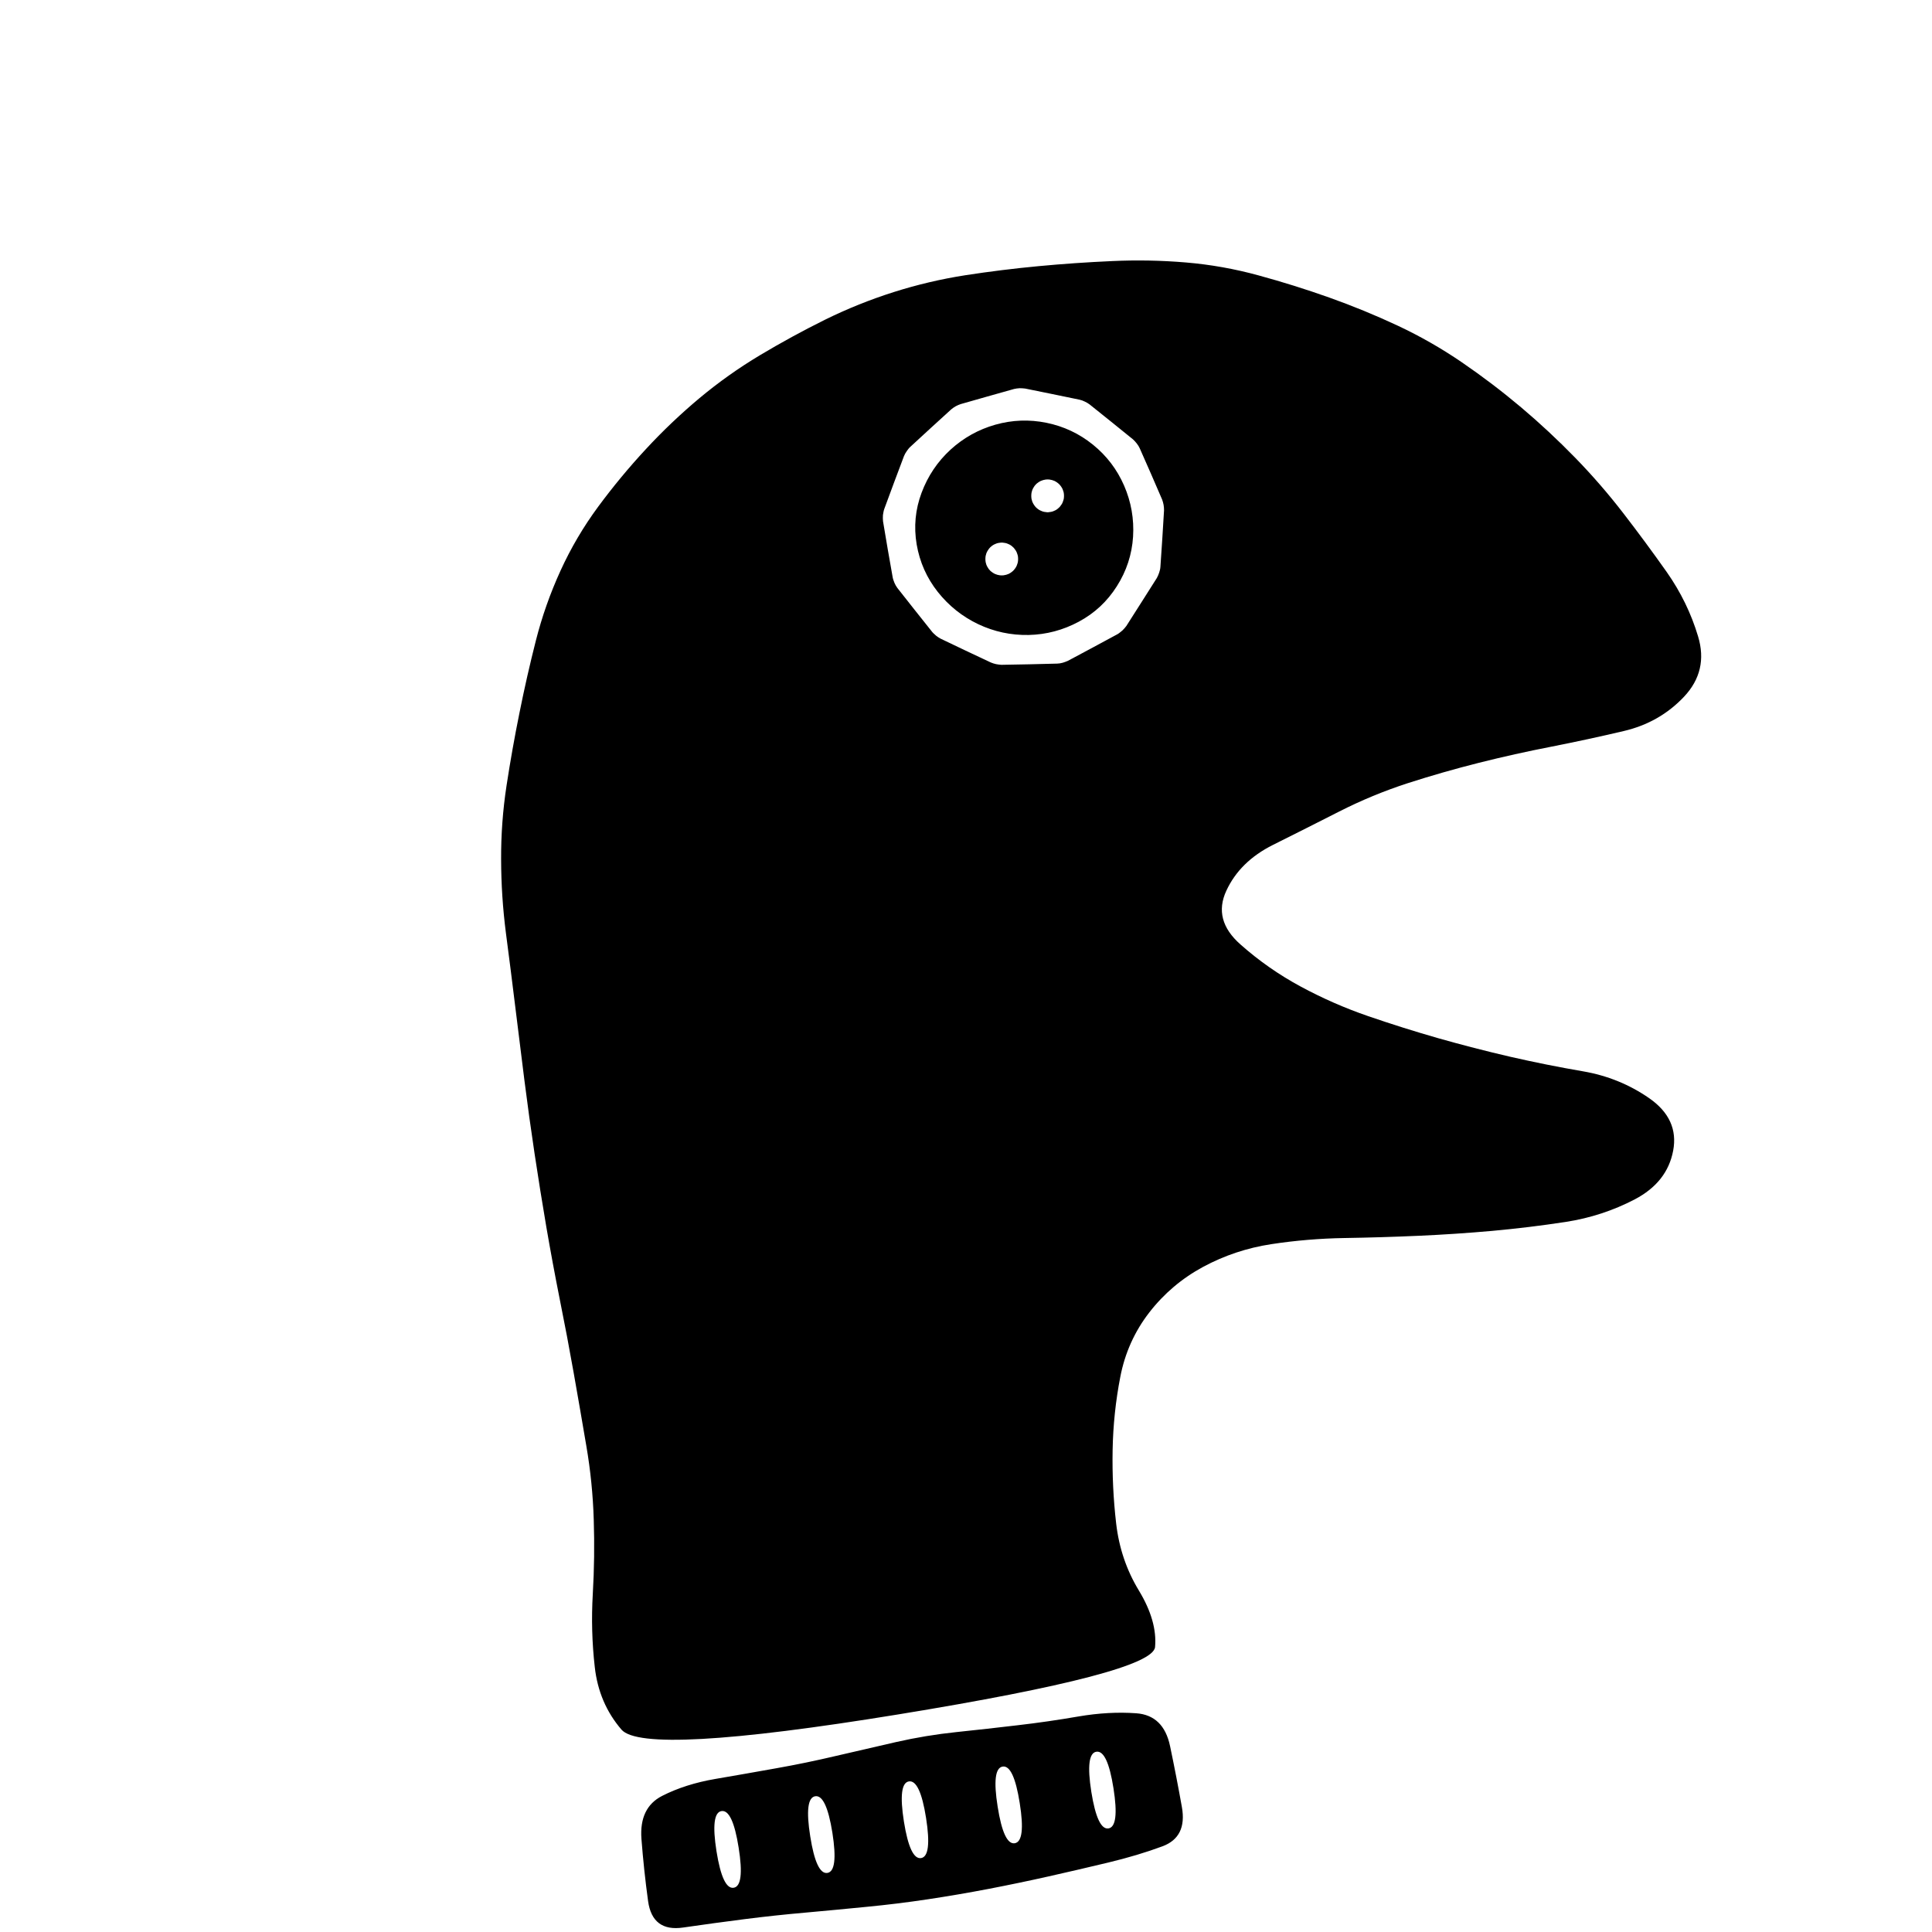
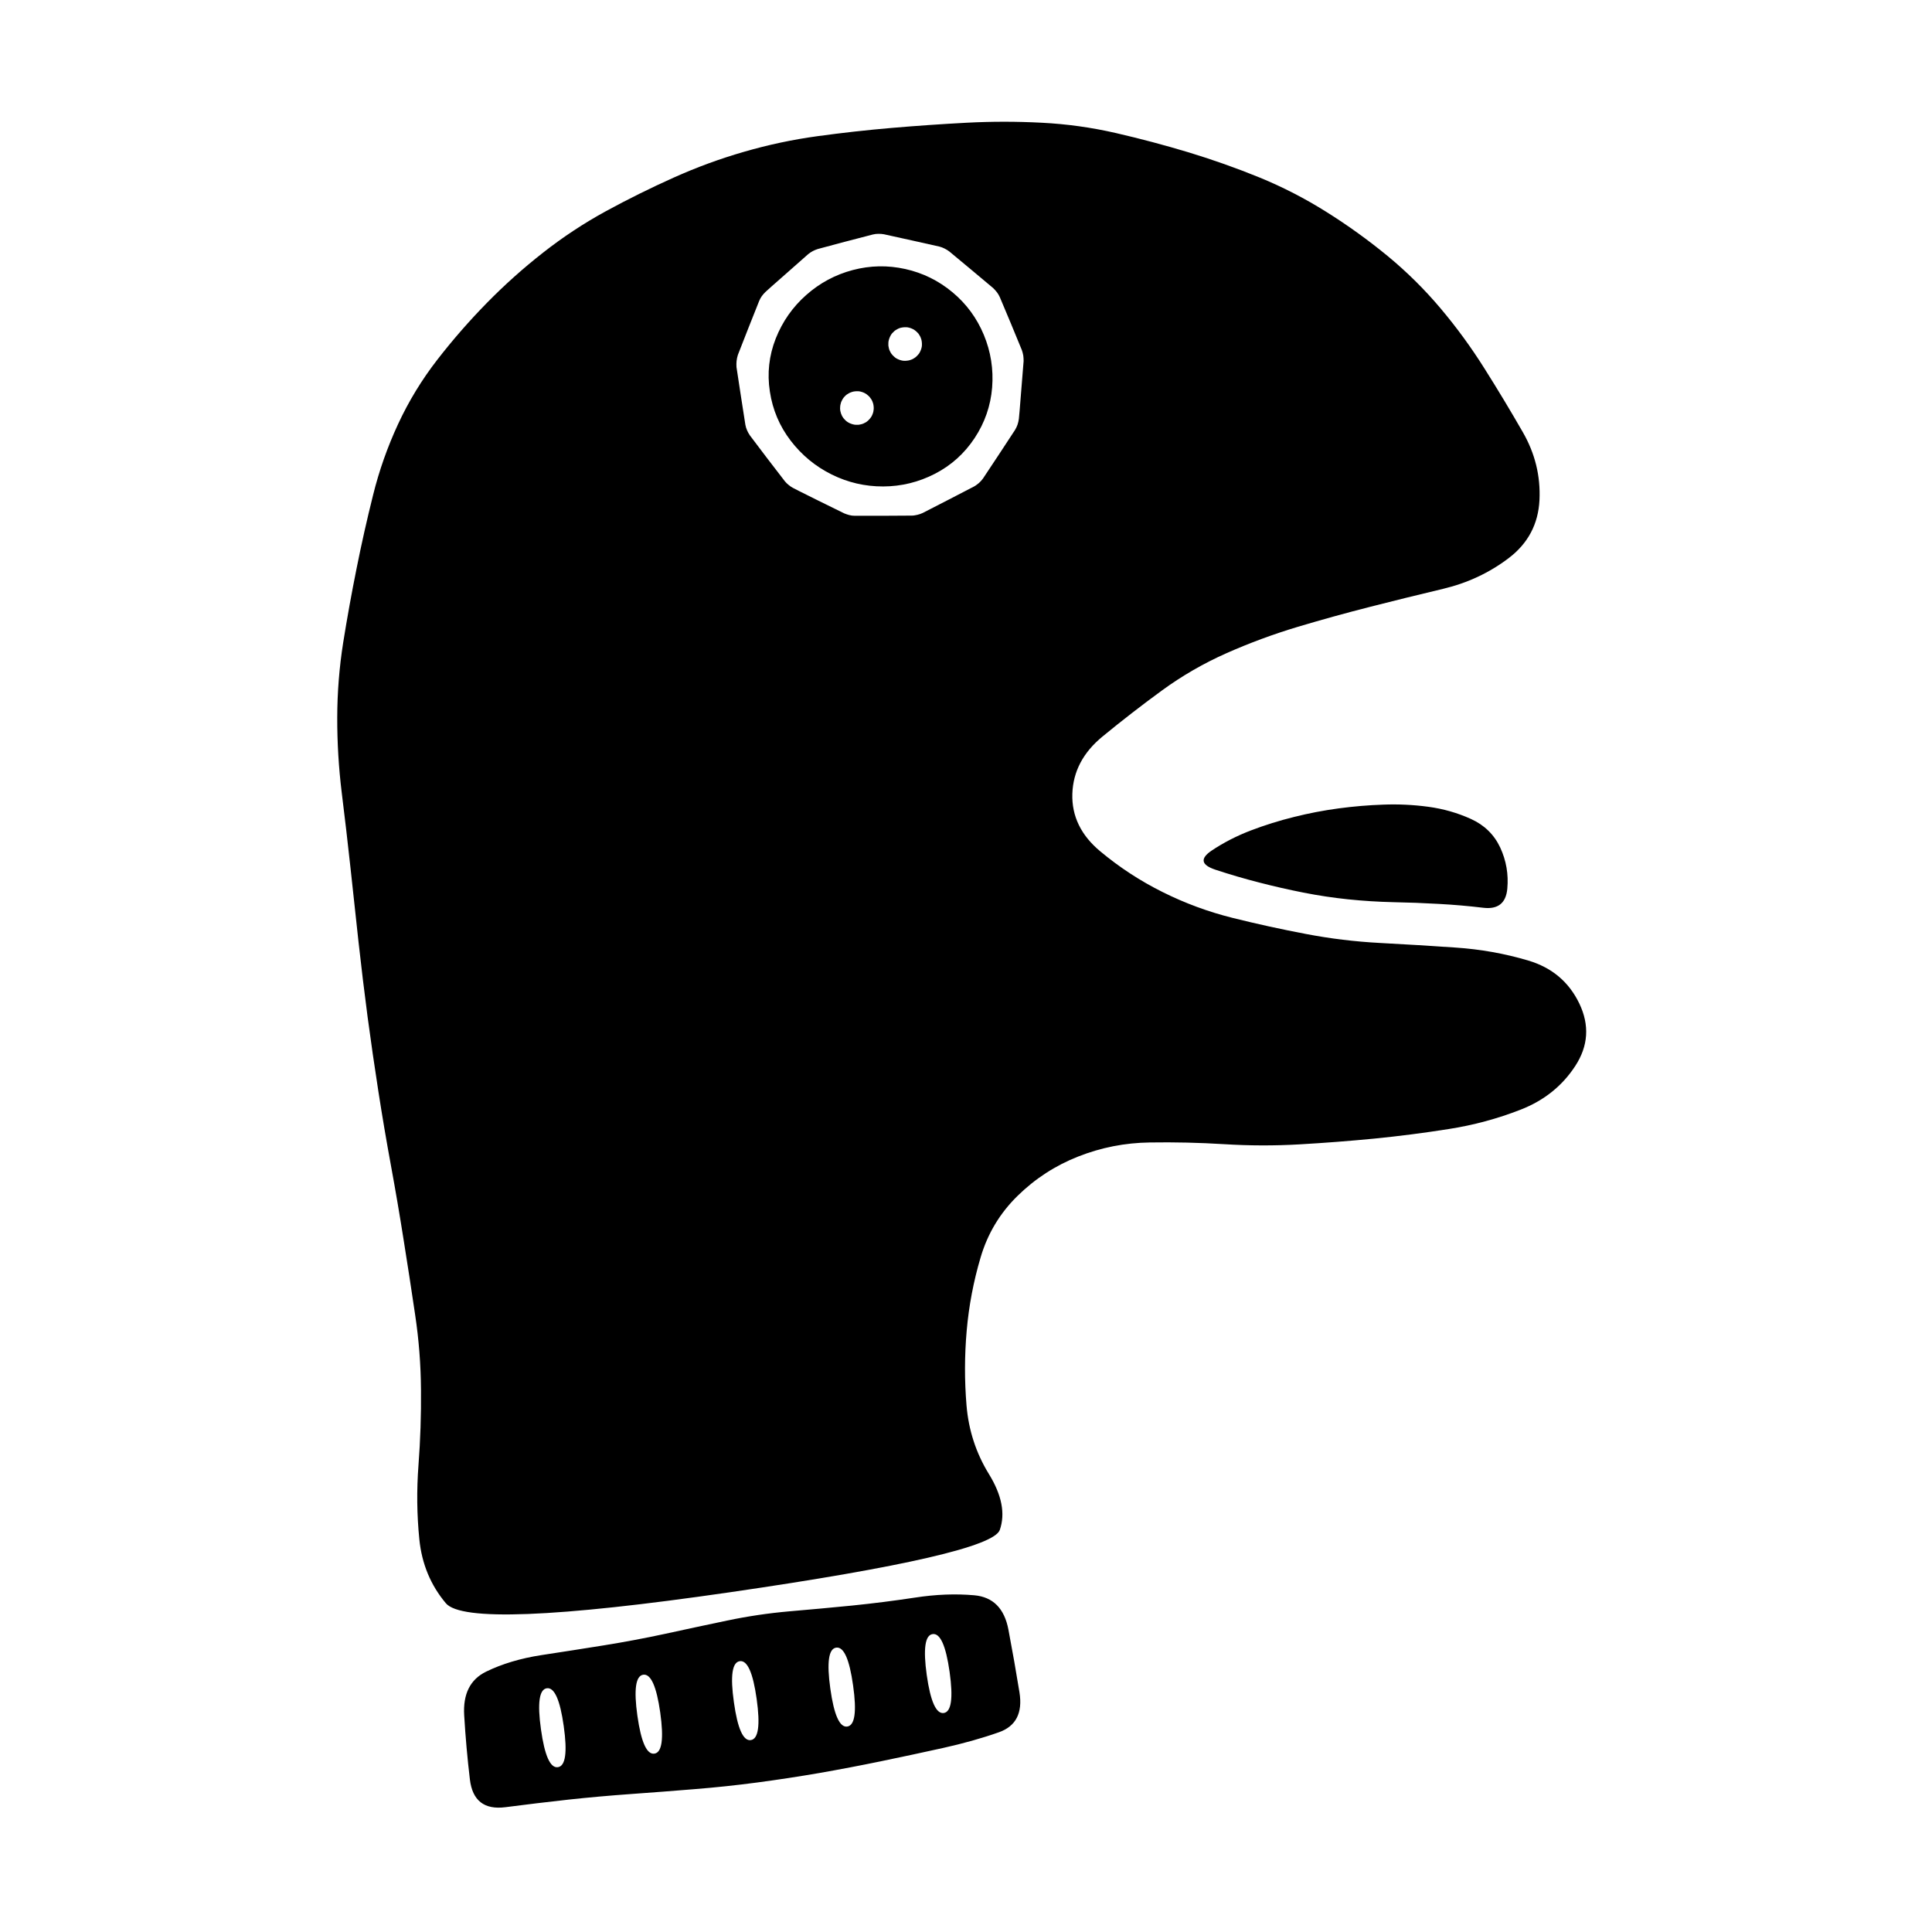
<svg xmlns="http://www.w3.org/2000/svg" viewBox="0 0 224 224" width="224" height="224" role="img" aria-label="Play Before Pixels mark, black">
  <g fill="#000">
-     <path d="M126.71 51.55Q124.33 49.63 121.33 49.02Q118.34 48.41 115.4 49.24Q112.47 50.07 110.2 52.14Q107.94 54.22 106.85 57.13Q105.76 60.04 106.28 63.12Q106.81 66.2 108.73 68.63Q110.65 71.05 113.42 72.37Q116.19 73.68 119.27 73.62Q122.34 73.55 125.08 72.08Q127.82 70.61 129.49 67.97Q131.17 65.33 131.37 62.23Q131.56 59.13 130.33 56.3Q129.1 53.48 126.71 51.55ZM123.35 57.27Q123.36 57.34 123.36 57.41Q123.36 57.49 123.36 57.56Q123.36 57.64 123.35 57.71Q123.34 57.79 123.33 57.86Q123.31 57.93 123.29 58Q123.27 58.08 123.24 58.15Q123.22 58.22 123.19 58.28Q123.16 58.35 123.12 58.42Q123.08 58.48 123.04 58.54Q123 58.61 122.95 58.66Q122.91 58.72 122.86 58.78Q122.81 58.83 122.75 58.88Q122.7 58.93 122.64 58.98Q122.58 59.03 122.52 59.07Q122.46 59.11 122.39 59.15Q122.33 59.18 122.26 59.21Q122.19 59.24 122.12 59.27Q122.05 59.3 121.98 59.32Q121.91 59.34 121.83 59.35Q121.76 59.37 121.69 59.37Q121.61 59.38 121.54 59.39Q121.46 59.39 121.39 59.39Q121.31 59.38 121.24 59.37Q121.17 59.37 121.09 59.35Q121.02 59.34 120.95 59.32Q120.88 59.3 120.81 59.27Q120.74 59.24 120.67 59.21Q120.6 59.18 120.54 59.15Q120.47 59.11 120.41 59.07Q120.35 59.03 120.29 58.98Q120.23 58.93 120.17 58.88Q120.12 58.83 120.07 58.78Q120.02 58.72 119.97 58.66Q119.93 58.61 119.89 58.54Q119.84 58.48 119.81 58.42Q119.77 58.35 119.74 58.28Q119.71 58.22 119.68 58.15Q119.66 58.08 119.64 58Q119.62 57.93 119.6 57.86Q119.59 57.79 119.58 57.71Q119.57 57.64 119.57 57.56Q119.56 57.49 119.57 57.41Q119.57 57.34 119.58 57.27Q119.59 57.19 119.6 57.12Q119.62 57.04 119.64 56.97Q119.66 56.9 119.68 56.83Q119.71 56.76 119.74 56.69Q119.77 56.63 119.81 56.56Q119.84 56.5 119.89 56.43Q119.93 56.37 119.97 56.31Q120.02 56.25 120.07 56.2Q120.12 56.15 120.17 56.09Q120.23 56.04 120.29 56Q120.35 55.95 120.41 55.91Q120.47 55.87 120.54 55.83Q120.6 55.8 120.67 55.76Q120.74 55.73 120.81 55.71Q120.88 55.68 120.95 55.66Q121.02 55.64 121.09 55.63Q121.17 55.61 121.24 55.6Q121.31 55.59 121.39 55.59Q121.46 55.59 121.54 55.59Q121.61 55.59 121.69 55.6Q121.76 55.61 121.83 55.63Q121.91 55.64 121.98 55.66Q122.05 55.68 122.12 55.71Q122.19 55.73 122.26 55.76Q122.33 55.8 122.39 55.83Q122.46 55.87 122.52 55.91Q122.58 55.95 122.64 56Q122.7 56.04 122.75 56.09Q122.81 56.15 122.86 56.2Q122.91 56.25 122.95 56.31Q123 56.37 123.04 56.43Q123.08 56.5 123.12 56.56Q123.16 56.63 123.19 56.69Q123.22 56.76 123.24 56.83Q123.27 56.9 123.29 56.97Q123.31 57.04 123.33 57.12Q123.34 57.19 123.35 57.27ZM118.03 64.59Q118.04 64.66 118.04 64.74Q118.04 64.81 118.04 64.89Q118.04 64.96 118.03 65.03Q118.02 65.11 118.01 65.18Q117.99 65.25 117.97 65.33Q117.95 65.4 117.92 65.47Q117.9 65.54 117.87 65.61Q117.84 65.67 117.8 65.74Q117.76 65.8 117.72 65.87Q117.68 65.93 117.63 65.99Q117.59 66.04 117.54 66.1Q117.49 66.15 117.43 66.21Q117.38 66.26 117.32 66.3Q117.26 66.35 117.2 66.39Q117.14 66.43 117.07 66.47Q117.01 66.5 116.94 66.54Q116.87 66.57 116.8 66.59Q116.73 66.62 116.66 66.64Q116.59 66.66 116.51 66.67Q116.44 66.69 116.37 66.7Q116.29 66.71 116.22 66.71Q116.14 66.71 116.07 66.71Q115.99 66.71 115.92 66.7Q115.85 66.69 115.77 66.67Q115.7 66.66 115.63 66.64Q115.56 66.62 115.49 66.59Q115.42 66.57 115.35 66.54Q115.28 66.5 115.22 66.47Q115.15 66.43 115.09 66.39Q115.03 66.35 114.97 66.3Q114.91 66.26 114.85 66.21Q114.8 66.15 114.75 66.1Q114.7 66.04 114.65 65.99Q114.61 65.93 114.57 65.87Q114.52 65.8 114.49 65.74Q114.45 65.67 114.42 65.61Q114.39 65.54 114.36 65.47Q114.34 65.4 114.32 65.33Q114.3 65.25 114.28 65.18Q114.27 65.11 114.26 65.03Q114.25 64.96 114.25 64.89Q114.24 64.81 114.25 64.74Q114.25 64.66 114.26 64.59Q114.27 64.51 114.28 64.44Q114.3 64.37 114.32 64.3Q114.34 64.22 114.36 64.15Q114.39 64.08 114.42 64.02Q114.45 63.95 114.49 63.88Q114.52 63.82 114.57 63.76Q114.61 63.69 114.65 63.64Q114.7 63.58 114.75 63.52Q114.8 63.47 114.85 63.42Q114.91 63.37 114.97 63.32Q115.03 63.27 115.09 63.23Q115.15 63.19 115.22 63.15Q115.28 63.12 115.35 63.09Q115.42 63.06 115.49 63.03Q115.56 63 115.63 62.98Q115.7 62.96 115.77 62.95Q115.85 62.93 115.92 62.93Q115.99 62.92 116.07 62.91Q116.14 62.91 116.22 62.91Q116.29 62.92 116.37 62.93Q116.44 62.93 116.51 62.95Q116.59 62.96 116.66 62.98Q116.73 63 116.8 63.03Q116.87 63.06 116.94 63.09Q117.01 63.12 117.07 63.15Q117.14 63.19 117.2 63.23Q117.26 63.27 117.32 63.32Q117.38 63.37 117.43 63.42Q117.49 63.47 117.54 63.52Q117.59 63.58 117.63 63.64Q117.68 63.69 117.72 63.76Q117.76 63.82 117.8 63.88Q117.84 63.95 117.87 64.02Q117.9 64.08 117.92 64.15Q117.95 64.22 117.97 64.3Q117.99 64.37 118.01 64.44Q118.02 64.51 118.03 64.59ZM129.89 159.64Q130.69 155.48 133.25 152.17Q135.81 148.87 139.5 146.88Q143.2 144.89 147.4 144.25Q151.59 143.61 155.89 143.54Q160.19 143.47 164.47 143.28Q168.75 143.09 173.02 142.71Q177.3 142.32 181.55 141.67Q185.8 141.01 189.55 139.05Q193.3 137.08 193.99 133.41Q194.68 129.75 191.23 127.34Q187.78 124.94 183.53 124.21Q179.28 123.48 175.09 122.52Q170.91 121.55 166.78 120.38Q162.66 119.2 158.62 117.81Q154.58 116.42 150.8 114.38Q147.02 112.34 143.82 109.5Q140.61 106.67 142.18 103.28Q143.75 99.88 147.59 97.96Q151.44 96.04 155.27 94.09Q159.11 92.14 163.2 90.81Q167.3 89.49 171.47 88.44Q175.65 87.39 179.87 86.57Q184.09 85.74 188.25 84.76Q192.41 83.79 195.25 80.78Q198.08 77.77 196.88 73.79Q195.69 69.81 193.25 66.33Q190.8 62.86 188.2 59.49Q185.6 56.12 182.62 53.06Q179.63 49.99 176.35 47.22Q173.06 44.45 169.51 42.02Q165.96 39.59 162.06 37.76Q158.17 35.94 154.12 34.5Q150.07 33.06 145.92 31.93Q141.77 30.79 137.49 30.43Q133.21 30.07 128.93 30.27Q124.65 30.46 120.4 30.86Q116.15 31.26 111.93 31.91Q107.7 32.57 103.6 33.87Q99.51 35.17 95.65 37.07Q91.8 38.98 88.1 41.19Q84.41 43.4 81.1 46.16Q77.79 48.93 74.86 52.1Q71.93 55.26 69.36 58.74Q66.79 62.22 64.99 66.16Q63.19 70.1 62.13 74.27Q61.07 78.44 60.23 82.64Q59.38 86.83 58.73 91.08Q58.08 95.33 58.1 99.64Q58.11 103.94 58.66 108.2Q59.22 112.46 59.74 116.72Q60.26 120.98 60.8 125.24Q61.34 129.51 61.98 133.76Q62.62 138.01 63.34 142.24Q64.07 146.48 64.91 150.7Q65.76 154.91 66.51 159.15Q67.26 163.39 67.98 167.64Q68.71 171.89 68.84 176.2Q68.98 180.51 68.73 184.8Q68.48 189.09 68.96 193.29Q69.43 197.48 72.05 200.53Q74.67 203.58 104.16 198.77Q133.65 193.96 133.92 190.96Q134.19 187.96 132.05 184.42Q129.9 180.88 129.41 176.64Q128.92 172.4 129 168.1Q129.08 163.81 129.89 159.64ZM134.49 66.06Q134.45 66.22 134.4 66.38Q134.35 66.55 134.28 66.7Q134.21 66.86 134.13 67.01Q134.04 67.16 132.36 69.8Q130.69 72.43 130.59 72.58Q130.49 72.72 130.37 72.85Q130.26 72.98 130.13 73.1Q130 73.22 129.86 73.32Q129.73 73.43 129.58 73.52Q129.43 73.61 126.69 75.08Q123.95 76.55 123.81 76.62Q123.66 76.69 123.51 76.74Q123.36 76.8 123.21 76.84Q123.05 76.88 122.89 76.91Q122.73 76.93 122.57 76.94Q122.41 76.95 119.34 77.02Q116.26 77.08 116.1 77.08Q115.95 77.07 115.79 77.05Q115.63 77.03 115.48 77Q115.33 76.97 115.18 76.92Q115.03 76.87 114.88 76.81Q114.73 76.75 111.97 75.44Q109.2 74.12 109.06 74.05Q108.92 73.98 108.79 73.89Q108.66 73.81 108.54 73.71Q108.42 73.61 108.31 73.5Q108.19 73.4 108.09 73.28Q107.99 73.16 106.07 70.74Q104.15 68.32 104.05 68.18Q103.95 68.04 103.86 67.89Q103.78 67.74 103.71 67.59Q103.64 67.43 103.59 67.27Q103.53 67.11 103.5 66.94Q103.46 66.78 102.93 63.7Q102.4 60.62 102.38 60.44Q102.36 60.26 102.36 60.08Q102.36 59.9 102.37 59.72Q102.39 59.55 102.43 59.37Q102.46 59.19 102.52 59.02Q102.57 58.85 103.66 55.94Q104.75 53.02 104.81 52.88Q104.88 52.73 104.95 52.59Q105.03 52.45 105.12 52.32Q105.21 52.18 105.31 52.06Q105.41 51.93 105.53 51.82Q105.64 51.71 107.91 49.63Q110.17 47.56 110.29 47.46Q110.41 47.36 110.54 47.27Q110.67 47.18 110.81 47.1Q110.95 47.03 111.1 46.96Q111.24 46.9 111.39 46.85Q111.54 46.8 114.48 45.97Q117.42 45.14 117.57 45.1Q117.73 45.06 117.89 45.04Q118.05 45.02 118.22 45.01Q118.38 45.01 118.54 45.02Q118.7 45.03 118.86 45.05Q119.02 45.08 122.01 45.69Q125.01 46.3 125.16 46.34Q125.32 46.38 125.47 46.43Q125.63 46.49 125.77 46.56Q125.92 46.63 126.06 46.71Q126.2 46.79 126.33 46.89Q126.46 46.98 128.85 48.91Q131.23 50.83 131.36 50.94Q131.48 51.05 131.59 51.17Q131.7 51.29 131.8 51.42Q131.9 51.55 131.99 51.69Q132.07 51.82 132.14 51.97Q132.22 52.12 133.45 54.94Q134.68 57.77 134.74 57.92Q134.8 58.07 134.84 58.23Q134.88 58.38 134.91 58.54Q134.94 58.7 134.95 58.86Q134.96 59.02 134.96 59.18Q134.96 59.34 134.76 62.45Q134.56 65.55 134.54 65.72Q134.53 65.89 134.49 66.06ZM107.56 220.21Q111.08 219.68 114.58 219.01Q118.07 218.34 121.55 217.56Q125.02 216.78 128.48 215.95Q131.94 215.12 134.79 214.06Q137.65 212.99 137.03 209.51Q136.41 206.03 135.66 202.45Q134.91 198.87 131.74 198.64Q128.56 198.41 125.04 199.01Q121.52 199.62 117.98 200.03Q114.44 200.45 110.9 200.82Q107.36 201.19 103.88 201.98Q100.41 202.77 96.95 203.58Q93.48 204.4 89.98 205.02Q86.47 205.65 82.96 206.25Q79.45 206.85 76.77 208.22Q74.1 209.58 74.37 213.21Q74.65 216.84 75.14 220.42Q75.64 224.01 79.22 223.48Q82.8 222.96 86.33 222.51Q89.86 222.06 93.41 221.75Q96.96 221.43 100.5 221.08Q104.04 220.74 107.56 220.21ZM83.07 214.63Q82.37 210.18 83.65 209.98Q84.94 209.78 85.64 214.22Q86.35 218.67 85.06 218.87Q83.78 219.07 83.07 214.63ZM93.94 212.91Q93.23 208.46 94.52 208.26Q95.8 208.06 96.51 212.5Q97.21 216.95 95.93 217.15Q94.64 217.35 93.94 212.91ZM104.8 211.19Q104.1 206.74 105.38 206.54Q106.67 206.34 107.37 210.78Q108.07 215.23 106.79 215.43Q105.51 215.63 104.8 211.19ZM117.65 213.71Q116.37 213.91 115.67 209.47Q114.96 205.02 116.25 204.82Q117.53 204.62 118.23 209.06Q118.94 213.5 117.65 213.71ZM128.52 211.99Q127.24 212.19 126.53 207.75Q125.83 203.3 127.11 203.1Q128.4 202.89 129.1 207.34Q129.8 211.78 128.52 211.99Z" />
+     <path d="M104.96 31.19Q101.9 30.51 98.87 31.31Q95.84 32.11 93.48 34.2Q91.12 36.28 89.94 39.25Q88.77 42.23 89.26 45.4Q89.74 48.57 91.67 51.09Q93.6 53.61 96.42 55.01Q99.24 56.41 102.4 56.4Q105.56 56.39 108.4 54.93Q111.23 53.47 113 50.79Q114.77 48.11 115.03 44.93Q115.28 41.75 114.07 38.83Q112.85 35.9 110.44 33.89Q108.02 31.87 104.96 31.19ZM106.89 39.84Q106.89 39.92 106.89 40Q106.89 40.07 106.88 40.15Q106.86 40.22 106.85 40.3Q106.83 40.37 106.81 40.45Q106.79 40.52 106.76 40.59Q106.73 40.66 106.7 40.73Q106.67 40.8 106.63 40.87Q106.59 40.93 106.55 41Q106.5 41.06 106.45 41.12Q106.4 41.18 106.35 41.23Q106.3 41.29 106.24 41.34Q106.18 41.39 106.12 41.44Q106.06 41.48 106 41.52Q105.93 41.57 105.87 41.6Q105.8 41.64 105.73 41.67Q105.66 41.7 105.59 41.72Q105.51 41.75 105.44 41.77Q105.37 41.79 105.29 41.8Q105.22 41.82 105.14 41.82Q105.06 41.83 104.99 41.83Q104.91 41.84 104.83 41.83Q104.76 41.83 104.68 41.82Q104.61 41.81 104.53 41.79Q104.46 41.77 104.38 41.75Q104.31 41.73 104.24 41.7Q104.17 41.67 104.1 41.64Q104.03 41.61 103.96 41.57Q103.9 41.53 103.83 41.49Q103.77 41.44 103.71 41.39Q103.65 41.35 103.6 41.29Q103.54 41.24 103.49 41.18Q103.44 41.13 103.39 41.06Q103.35 41 103.3 40.94Q103.26 40.87 103.23 40.81Q103.19 40.74 103.16 40.67Q103.13 40.6 103.1 40.53Q103.08 40.45 103.06 40.38Q103.04 40.31 103.03 40.23Q103.01 40.16 103 40.08Q103 40 103 39.93Q102.99 39.85 103 39.77Q103 39.7 103.01 39.62Q103.02 39.55 103.04 39.47Q103.06 39.4 103.08 39.32Q103.1 39.25 103.13 39.18Q103.15 39.11 103.19 39.04Q103.22 38.97 103.26 38.9Q103.3 38.84 103.34 38.77Q103.39 38.71 103.43 38.65Q103.48 38.59 103.54 38.54Q103.59 38.48 103.65 38.43Q103.7 38.38 103.76 38.33Q103.82 38.29 103.89 38.25Q103.95 38.2 104.02 38.17Q104.09 38.13 104.16 38.1Q104.23 38.07 104.3 38.04Q104.37 38.02 104.45 38Q104.52 37.98 104.6 37.97Q104.67 37.95 104.75 37.95Q104.82 37.94 104.9 37.94Q104.98 37.93 105.05 37.94Q105.13 37.94 105.21 37.95Q105.28 37.96 105.36 37.98Q105.43 38 105.51 38.02Q105.58 38.04 105.65 38.07Q105.72 38.1 105.79 38.13Q105.86 38.16 105.93 38.2Q105.99 38.24 106.05 38.28Q106.12 38.33 106.18 38.38Q106.24 38.42 106.29 38.48Q106.35 38.53 106.4 38.59Q106.45 38.64 106.5 38.7Q106.54 38.77 106.58 38.83Q106.62 38.89 106.66 38.96Q106.7 39.03 106.73 39.1Q106.76 39.17 106.78 39.24Q106.81 39.31 106.83 39.39Q106.85 39.46 106.86 39.54Q106.88 39.61 106.88 39.69Q106.89 39.77 106.89 39.84ZM101.3 47.26Q101.3 47.34 101.3 47.42Q101.29 47.49 101.28 47.57Q101.27 47.64 101.26 47.72Q101.24 47.79 101.22 47.87Q101.2 47.94 101.17 48.01Q101.14 48.08 101.11 48.15Q101.07 48.22 101.04 48.29Q101 48.35 100.95 48.42Q100.91 48.48 100.86 48.54Q100.81 48.6 100.76 48.65Q100.71 48.71 100.65 48.76Q100.59 48.81 100.53 48.86Q100.47 48.9 100.41 48.95Q100.34 48.99 100.27 49.02Q100.21 49.06 100.14 49.09Q100.07 49.12 99.99 49.15Q99.92 49.17 99.85 49.19Q99.77 49.21 99.7 49.22Q99.62 49.24 99.55 49.25Q99.47 49.25 99.39 49.25Q99.32 49.26 99.24 49.25Q99.16 49.25 99.09 49.24Q99.01 49.23 98.94 49.21Q98.86 49.19 98.79 49.17Q98.72 49.15 98.65 49.12Q98.57 49.09 98.5 49.06Q98.44 49.03 98.37 48.99Q98.3 48.95 98.24 48.91Q98.18 48.86 98.12 48.82Q98.06 48.77 98 48.71Q97.95 48.66 97.9 48.6Q97.85 48.55 97.8 48.49Q97.75 48.42 97.71 48.36Q97.67 48.3 97.63 48.23Q97.6 48.16 97.57 48.09Q97.54 48.02 97.51 47.95Q97.49 47.88 97.47 47.8Q97.45 47.73 97.43 47.65Q97.42 47.58 97.41 47.5Q97.4 47.42 97.4 47.35Q97.4 47.27 97.41 47.2Q97.41 47.12 97.42 47.04Q97.43 46.97 97.45 46.89Q97.46 46.82 97.49 46.74Q97.51 46.67 97.53 46.6Q97.56 46.53 97.6 46.46Q97.63 46.39 97.67 46.32Q97.71 46.26 97.75 46.19Q97.79 46.13 97.84 46.07Q97.89 46.01 97.94 45.96Q98 45.9 98.05 45.85Q98.11 45.8 98.17 45.75Q98.23 45.71 98.3 45.67Q98.36 45.63 98.43 45.59Q98.5 45.55 98.57 45.52Q98.64 45.49 98.71 45.47Q98.78 45.44 98.86 45.42Q98.93 45.4 99 45.39Q99.08 45.37 99.16 45.37Q99.23 45.36 99.31 45.36Q99.39 45.36 99.46 45.36Q99.54 45.36 99.61 45.37Q99.69 45.38 99.77 45.4Q99.84 45.42 99.91 45.44Q99.99 45.46 100.06 45.49Q100.13 45.52 100.2 45.55Q100.27 45.58 100.33 45.62Q100.4 45.66 100.46 45.7Q100.53 45.75 100.58 45.8Q100.64 45.84 100.7 45.9Q100.75 45.95 100.81 46.01Q100.86 46.07 100.9 46.13Q100.95 46.19 100.99 46.25Q101.03 46.32 101.07 46.38Q101.1 46.45 101.14 46.52Q101.17 46.59 101.19 46.66Q101.22 46.74 101.24 46.81Q101.26 46.88 101.27 46.96Q101.28 47.03 101.29 47.11Q101.3 47.19 101.3 47.26ZM165.6 93.54Q163.01 93.19 160.39 93.29Q157.78 93.38 155.18 93.73Q152.58 94.08 150.03 94.72Q147.48 95.35 145.01 96.29Q142.54 97.24 140.48 98.62Q138.42 100.01 140.93 100.84Q143.45 101.67 145.99 102.32Q148.54 102.98 151.12 103.49Q153.7 104 156.3 104.27Q158.91 104.54 161.54 104.6Q164.17 104.65 166.8 104.8Q169.42 104.94 171.98 105.25Q174.53 105.55 174.76 103.04Q174.99 100.54 173.94 98.27Q172.88 96.01 170.54 94.95Q168.2 93.89 165.6 93.54ZM117.98 138.65Q121.04 135.65 125.01 134.09Q128.99 132.52 133.3 132.46Q137.6 132.39 141.96 132.66Q146.31 132.93 150.67 132.68Q155.03 132.43 159.36 132.01Q163.69 131.58 167.98 130.9Q172.28 130.23 176.32 128.65Q180.37 127.07 182.64 123.59Q184.91 120.11 183.11 116.35Q181.3 112.59 177.2 111.37Q173.1 110.15 168.73 109.86Q164.36 109.56 160.01 109.33Q155.65 109.1 151.38 108.28Q147.11 107.47 142.9 106.42Q138.69 105.37 134.8 103.43Q130.9 101.49 127.56 98.7Q124.21 95.91 124.33 92.03Q124.46 88.16 127.82 85.4Q131.19 82.63 134.71 80.06Q138.23 77.49 142.23 75.72Q146.23 73.95 150.42 72.69Q154.6 71.44 158.84 70.36Q163.07 69.28 167.32 68.27Q171.56 67.26 174.92 64.71Q178.28 62.16 178.49 57.98Q178.69 53.8 176.55 50.09Q174.42 46.38 172.11 42.72Q169.81 39.06 167.02 35.75Q164.23 32.44 160.87 29.67Q157.5 26.9 153.8 24.58Q150.1 22.25 146.06 20.59Q142.01 18.94 137.83 17.67Q133.65 16.41 129.4 15.43Q125.14 14.45 120.78 14.23Q116.42 14 112.07 14.23Q107.72 14.46 103.4 14.83Q99.08 15.2 94.77 15.79Q90.46 16.38 86.26 17.6Q82.07 18.81 78.09 20.6Q74.1 22.39 70.26 24.48Q66.42 26.58 62.98 29.28Q59.53 31.98 56.46 35.11Q53.39 38.24 50.7 41.71Q48 45.19 46.15 49.18Q44.3 53.17 43.25 57.42Q42.19 61.66 41.34 65.92Q40.48 70.19 39.79 74.5Q39.11 78.82 39.1 83.19Q39.09 87.56 39.62 91.89Q40.16 96.23 40.63 100.56Q41.1 104.89 41.57 109.23Q42.05 113.57 42.62 117.9Q43.2 122.23 43.87 126.54Q44.54 130.86 45.33 135.15Q46.12 139.45 46.8 143.77Q47.49 148.08 48.13 152.42Q48.78 156.75 48.81 161.13Q48.85 165.51 48.52 169.86Q48.19 174.22 48.62 178.48Q49.05 182.74 51.69 185.88Q54.32 189.01 84.63 184.61Q114.94 180.21 115.92 177.38Q116.9 174.55 114.66 170.91Q112.42 167.27 112.06 162.94Q111.7 158.61 112.08 154.28Q112.46 149.95 113.69 145.8Q114.91 141.65 117.98 138.65ZM118.07 48.89Q118.03 49.06 117.98 49.22Q117.92 49.38 117.85 49.54Q117.78 49.69 117.69 49.84Q117.61 49.98 115.84 52.66Q114.07 55.34 113.97 55.48Q113.86 55.62 113.75 55.75Q113.63 55.88 113.5 56Q113.37 56.11 113.23 56.21Q113.09 56.32 112.94 56.4Q112.79 56.49 109.95 57.95Q107.12 59.41 106.97 59.48Q106.82 59.55 106.67 59.6Q106.52 59.65 106.36 59.69Q106.21 59.73 106.05 59.75Q105.89 59.78 105.73 59.78Q105.57 59.79 102.41 59.8Q99.25 59.81 99.1 59.8Q98.94 59.8 98.78 59.78Q98.63 59.75 98.47 59.72Q98.32 59.68 98.17 59.63Q98.02 59.58 97.88 59.52Q97.73 59.46 94.91 58.06Q92.09 56.66 91.96 56.58Q91.82 56.51 91.69 56.42Q91.56 56.33 91.44 56.23Q91.32 56.13 91.21 56.03Q91.1 55.92 91 55.8Q90.9 55.68 88.97 53.16Q87.04 50.63 86.95 50.49Q86.85 50.35 86.77 50.2Q86.69 50.05 86.62 49.9Q86.55 49.74 86.5 49.58Q86.45 49.42 86.42 49.25Q86.38 49.08 85.9 45.91Q85.41 42.74 85.39 42.56Q85.38 42.38 85.38 42.2Q85.38 42.03 85.4 41.85Q85.42 41.67 85.46 41.49Q85.5 41.32 85.55 41.15Q85.61 40.98 86.78 38.01Q87.95 35.04 88.02 34.89Q88.08 34.74 88.16 34.6Q88.24 34.46 88.33 34.33Q88.43 34.2 88.53 34.08Q88.63 33.96 88.75 33.85Q88.86 33.73 91.23 31.65Q93.59 29.56 93.71 29.46Q93.84 29.36 93.97 29.27Q94.1 29.19 94.24 29.11Q94.38 29.04 94.52 28.98Q94.67 28.92 94.82 28.87Q94.97 28.82 98 28.02Q101.03 27.22 101.19 27.19Q101.35 27.15 101.51 27.13Q101.67 27.12 101.83 27.11Q102 27.11 102.16 27.12Q102.32 27.13 102.48 27.16Q102.64 27.19 105.7 27.87Q108.76 28.55 108.92 28.59Q109.07 28.64 109.23 28.69Q109.38 28.75 109.52 28.82Q109.67 28.89 109.81 28.98Q109.94 29.06 110.07 29.16Q110.2 29.26 112.62 31.28Q115.03 33.29 115.15 33.4Q115.27 33.52 115.38 33.64Q115.49 33.76 115.59 33.89Q115.69 34.02 115.77 34.16Q115.85 34.3 115.92 34.45Q115.99 34.6 117.21 37.52Q118.42 40.44 118.48 40.6Q118.53 40.75 118.57 40.9Q118.61 41.06 118.64 41.22Q118.66 41.38 118.67 41.54Q118.68 41.7 118.68 41.86Q118.67 42.02 118.41 45.21Q118.16 48.39 118.13 48.56Q118.11 48.73 118.07 48.89ZM94.98 205.57Q98.58 204.94 102.16 204.2Q105.74 203.46 109.31 202.67Q112.87 201.88 115.82 200.84Q118.77 199.8 118.2 196.22Q117.62 192.64 116.92 188.95Q116.22 185.25 112.96 184.96Q109.7 184.67 106.08 185.23Q102.45 185.78 98.81 186.15Q95.17 186.51 91.53 186.82Q87.89 187.14 84.31 187.89Q80.73 188.64 77.16 189.42Q73.59 190.19 69.98 190.77Q66.37 191.35 62.75 191.9Q59.14 192.46 56.37 193.81Q53.59 195.16 53.82 198.89Q54.04 202.62 54.48 206.31Q54.92 210 58.6 209.53Q62.29 209.05 65.92 208.65Q69.55 208.26 73.2 208Q76.85 207.74 80.49 207.44Q84.14 207.15 87.76 206.67Q91.38 206.19 94.98 205.57ZM63.4 195.74Q64.72 195.56 65.36 200.13Q66.01 204.71 64.68 204.89Q63.36 205.08 62.72 200.5Q62.08 195.93 63.4 195.74ZM74.58 194.17Q75.9 193.99 76.55 198.56Q77.19 203.14 75.87 203.32Q74.55 203.51 73.9 198.93Q73.26 194.36 74.58 194.17ZM85.77 192.6Q87.09 192.41 87.73 196.99Q88.37 201.56 87.05 201.75Q85.73 201.94 85.09 197.36Q84.44 192.79 85.77 192.6ZM96.27 195.79Q95.63 191.21 96.95 191.03Q98.27 190.84 98.91 195.42Q99.56 199.99 98.23 200.18Q96.91 200.36 96.27 195.79ZM107.45 194.22Q106.81 189.64 108.13 189.46Q109.45 189.27 110.1 193.85Q110.74 198.42 109.42 198.61Q108.1 198.79 107.45 194.22Z" />
  </g>
</svg>
